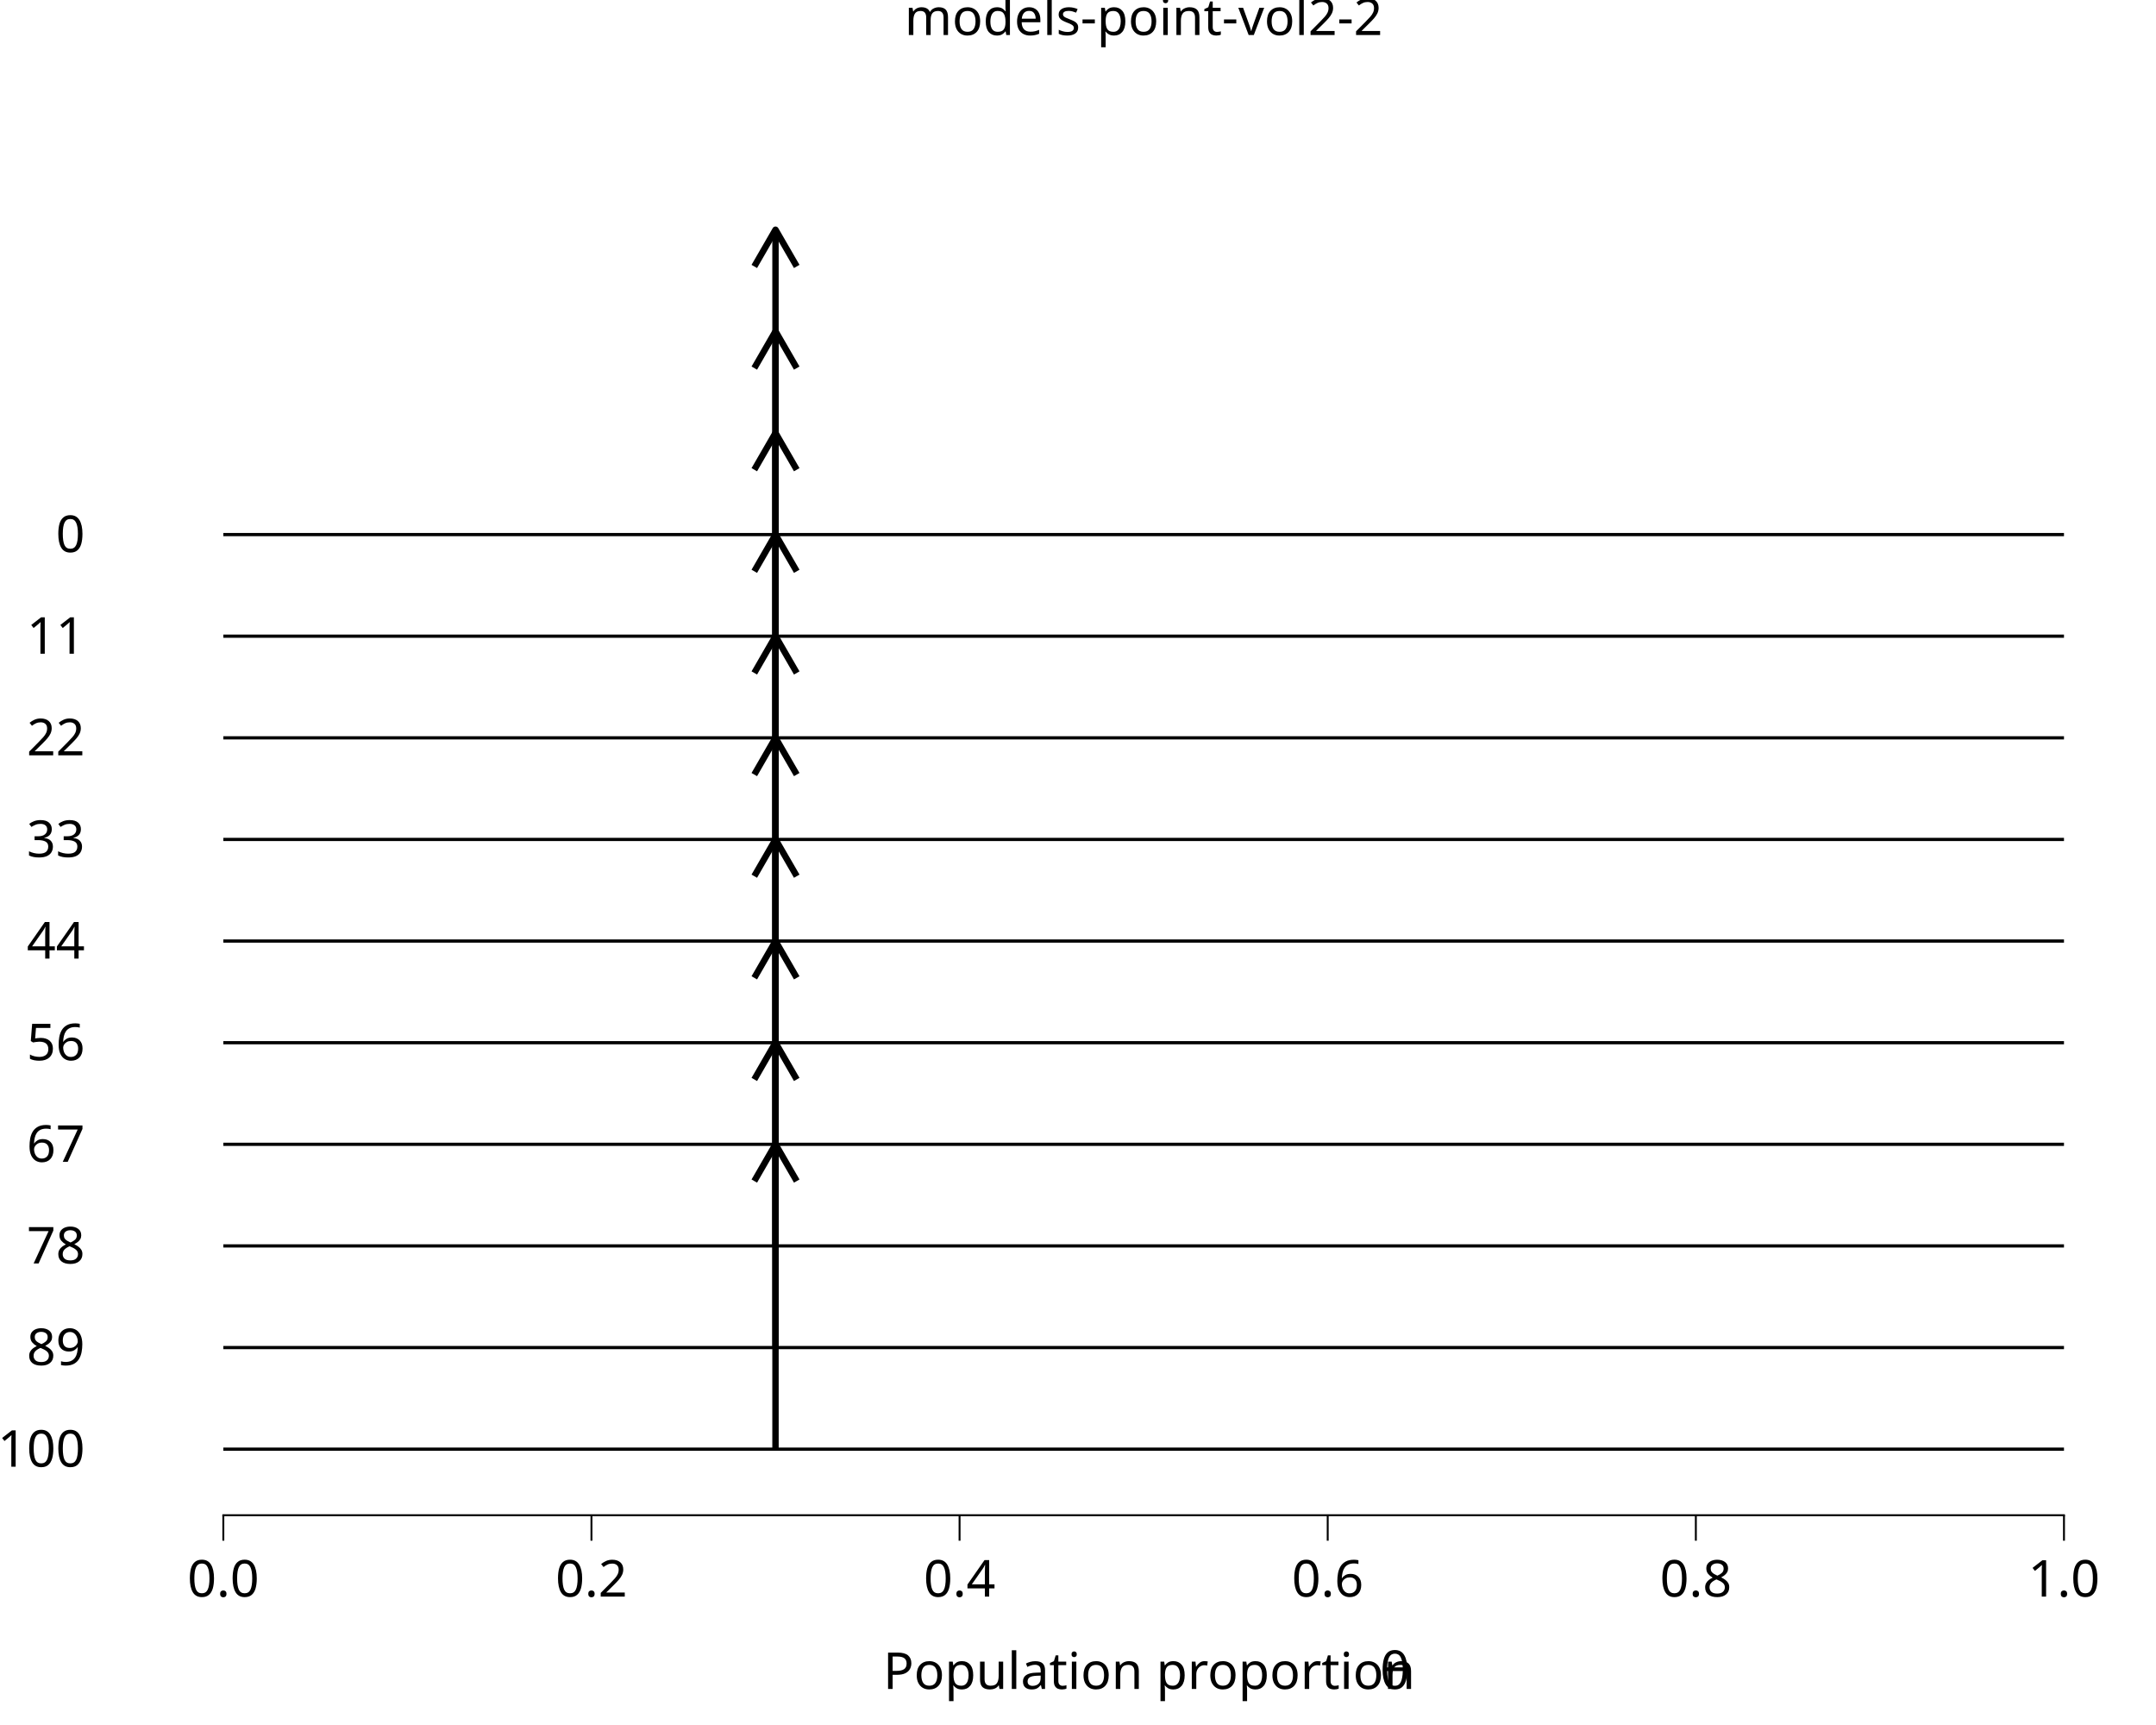
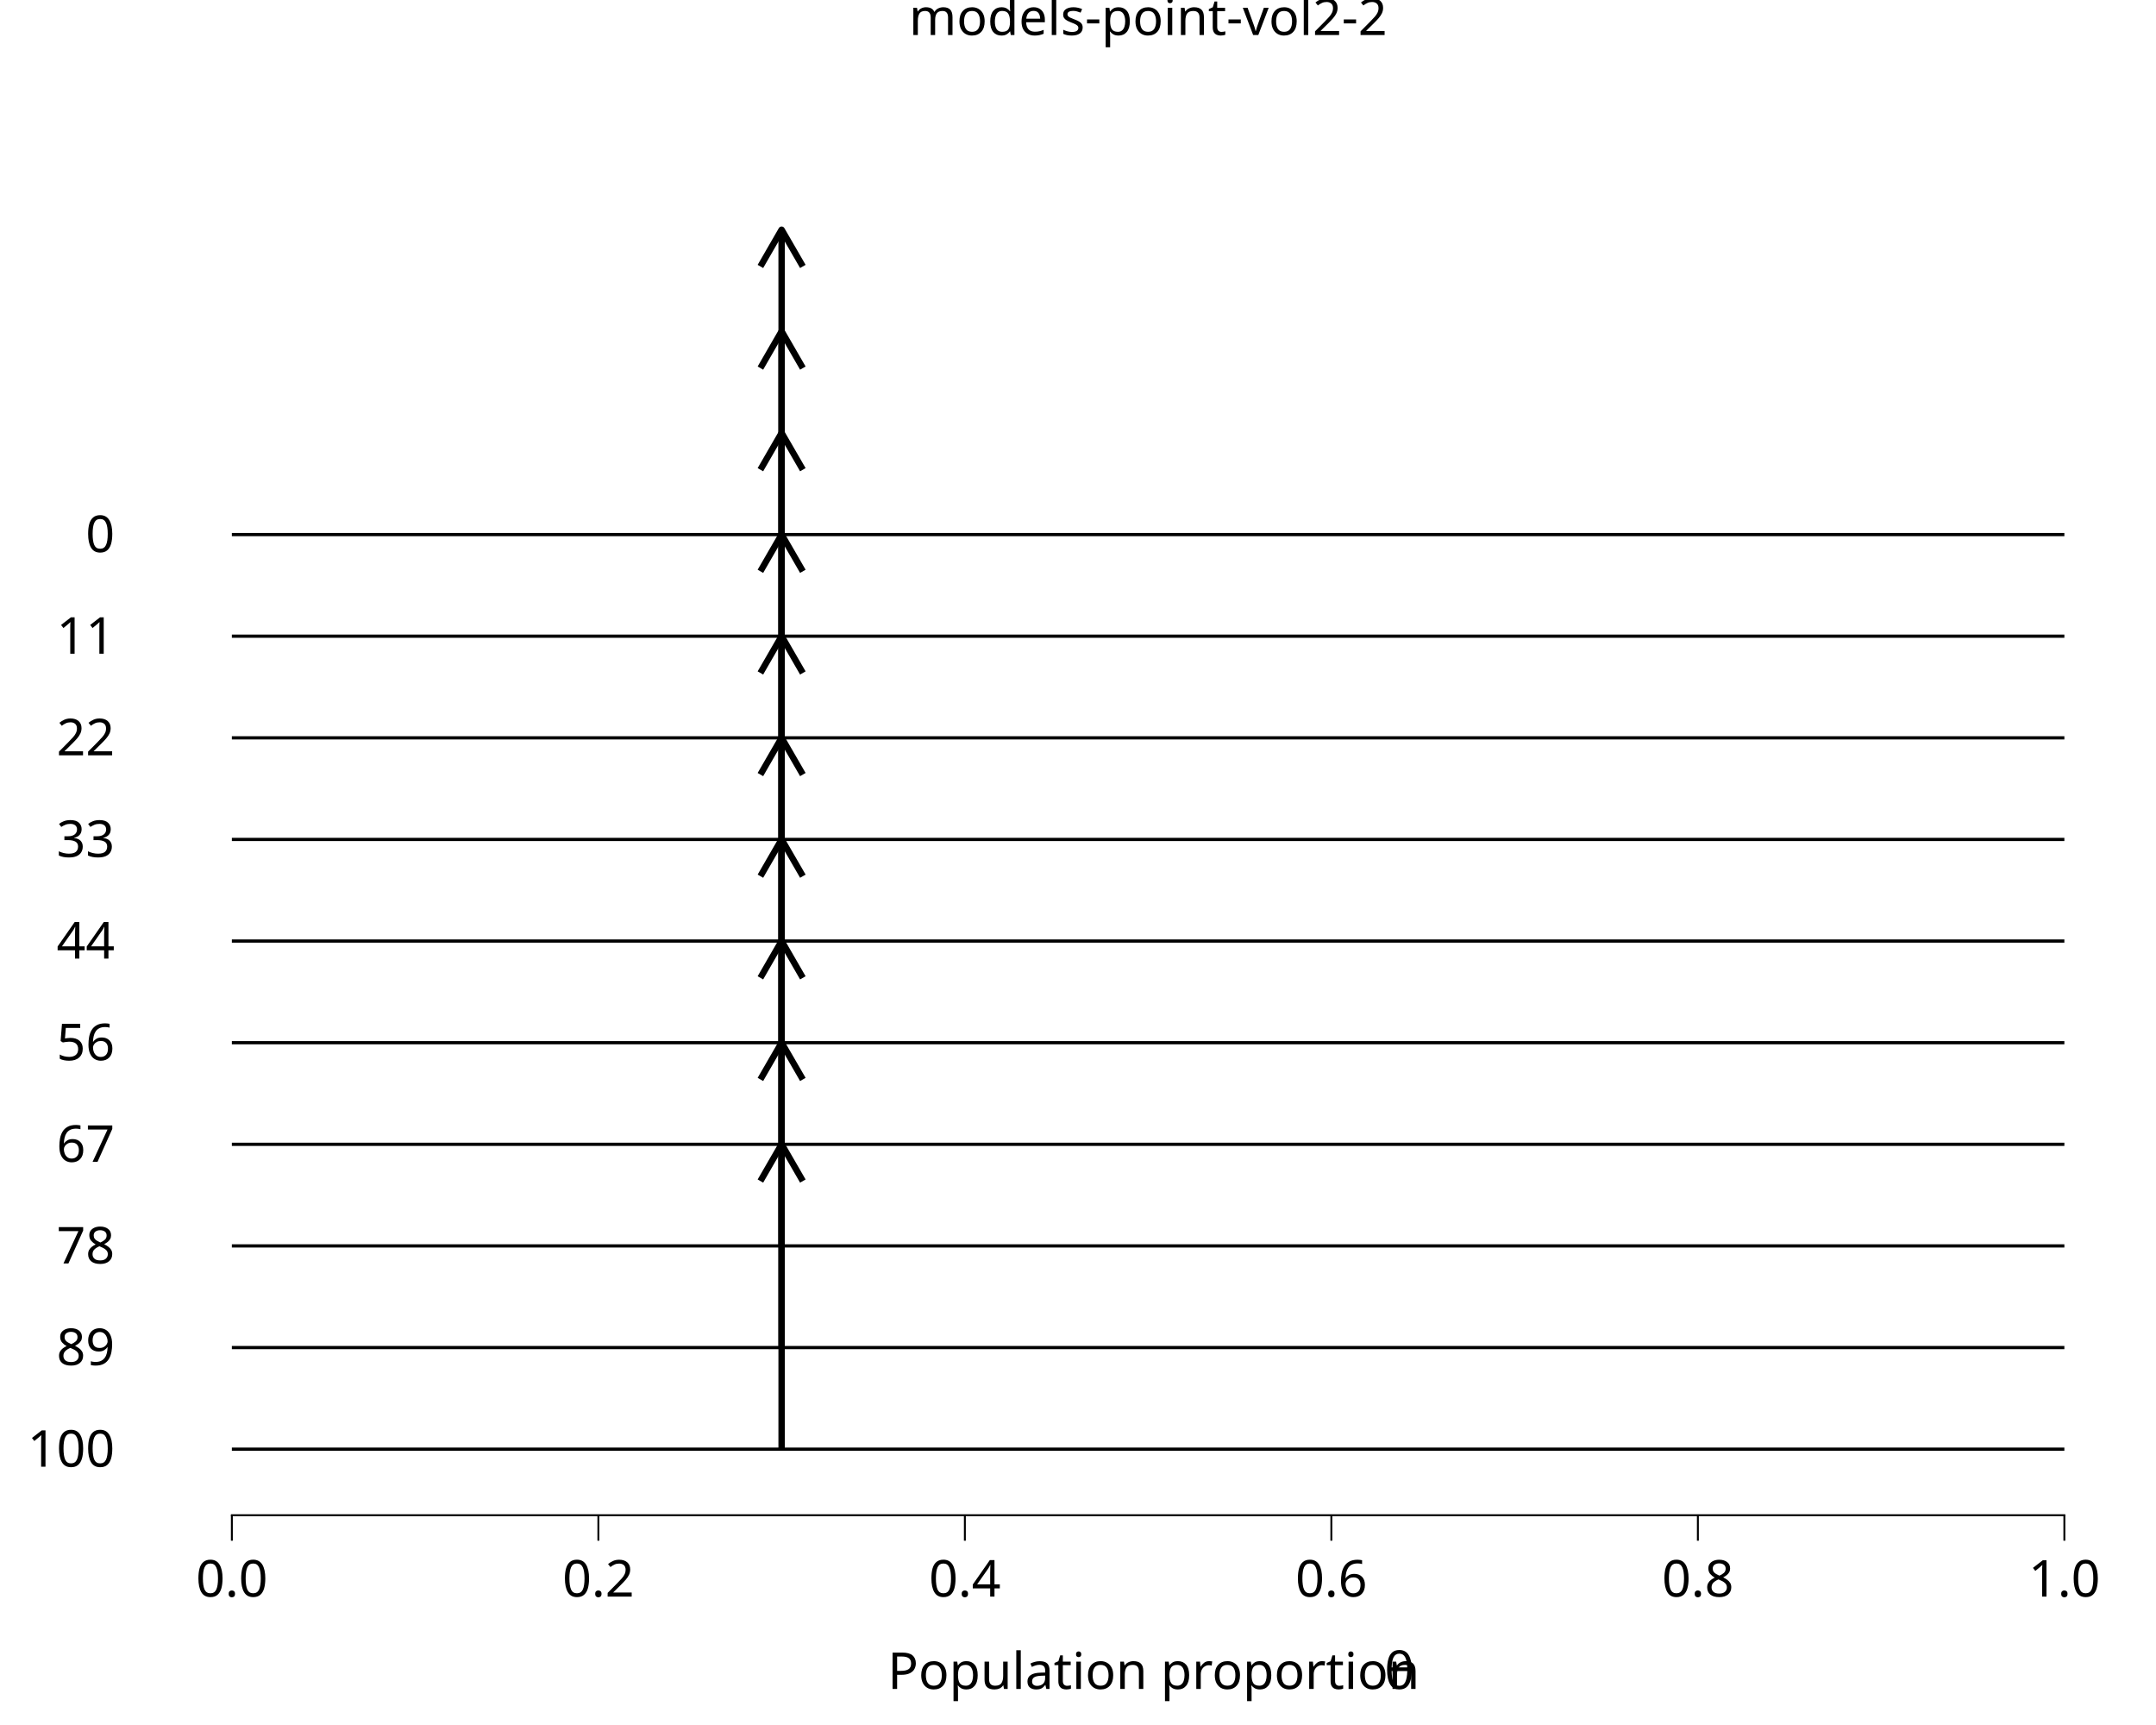
<svg xmlns="http://www.w3.org/2000/svg" class="svglite" data-engine-version="2.0" width="720.00pt" height="576.00pt" viewBox="0 0 720.00 576.00">
  <defs>
    <style type="text/css">
    .svglite line, .svglite polyline, .svglite polygon, .svglite path, .svglite rect, .svglite circle {
      fill: none;
      stroke: #000000;
      stroke-linecap: round;
      stroke-linejoin: round;
      stroke-miterlimit: 10.00;
    }
  </style>
  </defs>
  <rect width="100%" height="100%" style="stroke: none; fill: #FFFFFF;" />
  <defs>
    <clipPath id="cpMC4wMHw3MjAuMDB8MC4wMHw1NzYuMDA=">
      <rect x="0.00" y="0.00" width="720.00" height="576.00" />
    </clipPath>
  </defs>
  <g clip-path="url(#cpMC4wMHw3MjAuMDB8MC4wMHw1NzYuMDA=)">
    <rect x="0.00" y="0.00" width="720.00" height="576.00" style="stroke-width: 10.67; stroke: none;" />
-     <rect x="43.84" y="20.71" width="676.16" height="485.25" style="stroke-width: 10.67; stroke: none;" />
-     <line x1="258.98" y1="178.50" x2="258.98" y2="76.70" style="stroke-width: 2.13; stroke-linecap: butt;" />
-     <polyline points="266.07,88.97 258.98,76.70 251.90,88.97 " style="stroke-width: 2.13; stroke-linecap: butt;" />
-     <polyline points="74.58,178.50 689.27,178.50 " style="stroke-width: 1.07; stroke-linecap: butt;" />
-     <line x1="258.98" y1="212.43" x2="258.98" y2="110.63" style="stroke-width: 2.13; stroke-linecap: butt;" />
-     <polyline points="266.07,122.91 258.98,110.63 251.90,122.91 " style="stroke-width: 2.13; stroke-linecap: butt;" />
-     <polyline points="74.58,212.43 689.27,212.43 " style="stroke-width: 1.07; stroke-linecap: butt;" />
-     <line x1="258.98" y1="246.37" x2="258.98" y2="144.57" style="stroke-width: 2.13; stroke-linecap: butt;" />
-     <polyline points="266.07,156.84 258.98,144.57 251.90,156.84 " style="stroke-width: 2.13; stroke-linecap: butt;" />
-     <polyline points="74.58,246.37 689.27,246.37 " style="stroke-width: 1.07; stroke-linecap: butt;" />
-     <line x1="258.98" y1="280.30" x2="258.98" y2="178.50" style="stroke-width: 2.13; stroke-linecap: butt;" />
-     <polyline points="266.07,190.77 258.98,178.50 251.90,190.77 " style="stroke-width: 2.13; stroke-linecap: butt;" />
-     <polyline points="74.58,280.30 689.27,280.30 " style="stroke-width: 1.07; stroke-linecap: butt;" />
-     <line x1="258.98" y1="314.23" x2="258.98" y2="212.43" style="stroke-width: 2.13; stroke-linecap: butt;" />
-     <polyline points="266.07,224.71 258.98,212.43 251.90,224.71 " style="stroke-width: 2.13; stroke-linecap: butt;" />
-     <polyline points="74.58,314.23 689.27,314.23 " style="stroke-width: 1.07; stroke-linecap: butt;" />
-     <line x1="258.98" y1="348.17" x2="258.98" y2="246.37" style="stroke-width: 2.13; stroke-linecap: butt;" />
-     <polyline points="266.07,258.64 258.98,246.37 251.90,258.64 " style="stroke-width: 2.13; stroke-linecap: butt;" />
-     <polyline points="74.58,348.17 689.27,348.17 " style="stroke-width: 1.07; stroke-linecap: butt;" />
-     <line x1="258.98" y1="382.10" x2="258.98" y2="280.30" style="stroke-width: 2.13; stroke-linecap: butt;" />
-     <polyline points="266.07,292.57 258.98,280.30 251.90,292.57 " style="stroke-width: 2.13; stroke-linecap: butt;" />
-     <polyline points="74.58,382.10 689.27,382.10 " style="stroke-width: 1.07; stroke-linecap: butt;" />
-     <line x1="258.98" y1="416.03" x2="258.98" y2="314.23" style="stroke-width: 2.13; stroke-linecap: butt;" />
-     <polyline points="266.07,326.51 258.98,314.23 251.90,326.51 " style="stroke-width: 2.13; stroke-linecap: butt;" />
-     <polyline points="74.58,416.03 689.27,416.03 " style="stroke-width: 1.07; stroke-linecap: butt;" />
-     <line x1="258.98" y1="449.97" x2="258.98" y2="348.17" style="stroke-width: 2.13; stroke-linecap: butt;" />
-     <polyline points="266.07,360.44 258.98,348.17 251.90,360.44 " style="stroke-width: 2.13; stroke-linecap: butt;" />
-     <polyline points="74.58,449.97 689.27,449.97 " style="stroke-width: 1.07; stroke-linecap: butt;" />
-     <line x1="258.98" y1="483.90" x2="258.98" y2="382.10" style="stroke-width: 2.13; stroke-linecap: butt;" />
-     <polyline points="266.07,394.37 258.98,382.10 251.90,394.37 " style="stroke-width: 2.13; stroke-linecap: butt;" />
-     <polyline points="74.58,483.90 689.27,483.90 " style="stroke-width: 1.07; stroke-linecap: butt;" />
-     <line x1="74.26" y1="505.96" x2="689.58" y2="505.96" style="stroke-width: 0.64; stroke-linecap: butt;" />
-     <rect x="43.84" y="20.71" width="676.16" height="485.25" style="stroke-width: 0.00; stroke: none;" />
-     <text x="28.37" y="489.75" text-anchor="end" style="font-size: 17.00px; font-family: sans;" textLength="28.37px" lengthAdjust="spacingAndGlyphs">100</text>
-     <text x="28.37" y="455.82" text-anchor="end" style="font-size: 17.00px; font-family: sans;" textLength="18.91px" lengthAdjust="spacingAndGlyphs">89</text>
-     <text x="28.37" y="421.88" text-anchor="end" style="font-size: 17.00px; font-family: sans;" textLength="18.91px" lengthAdjust="spacingAndGlyphs">78</text>
-     <text x="28.37" y="387.95" text-anchor="end" style="font-size: 17.00px; font-family: sans;" textLength="18.91px" lengthAdjust="spacingAndGlyphs">67</text>
-     <text x="28.37" y="354.02" text-anchor="end" style="font-size: 17.00px; font-family: sans;" textLength="18.91px" lengthAdjust="spacingAndGlyphs">56</text>
-     <text x="28.37" y="320.08" text-anchor="end" style="font-size: 17.00px; font-family: sans;" textLength="18.91px" lengthAdjust="spacingAndGlyphs">44</text>
-     <text x="28.37" y="286.15" text-anchor="end" style="font-size: 17.00px; font-family: sans;" textLength="18.91px" lengthAdjust="spacingAndGlyphs">33</text>
-     <text x="28.37" y="252.22" text-anchor="end" style="font-size: 17.00px; font-family: sans;" textLength="18.91px" lengthAdjust="spacingAndGlyphs">22</text>
-     <text x="28.37" y="218.28" text-anchor="end" style="font-size: 17.00px; font-family: sans;" textLength="18.91px" lengthAdjust="spacingAndGlyphs">11</text>
-     <text x="28.37" y="184.35" text-anchor="end" style="font-size: 17.00px; font-family: sans;" textLength="9.46px" lengthAdjust="spacingAndGlyphs">0</text>
-     <polyline points="43.84,505.96 720.00,505.96 " style="stroke-width: 0.00; stroke: none; stroke-linecap: butt;" />
-     <polyline points="74.58,514.46 74.58,505.96 " style="stroke-width: 0.64; stroke-linecap: butt;" />
-     <polyline points="197.52,514.46 197.52,505.96 " style="stroke-width: 0.64; stroke-linecap: butt;" />
-     <polyline points="320.45,514.46 320.45,505.96 " style="stroke-width: 0.64; stroke-linecap: butt;" />
-     <polyline points="443.39,514.46 443.39,505.96 " style="stroke-width: 0.64; stroke-linecap: butt;" />
-     <polyline points="566.33,514.46 566.33,505.96 " style="stroke-width: 0.64; stroke-linecap: butt;" />
-     <polyline points="689.27,514.46 689.27,505.96 " style="stroke-width: 0.64; stroke-linecap: butt;" />
-     <text x="74.58" y="533.13" text-anchor="middle" style="font-size: 17.00px; font-family: sans;" textLength="23.63px" lengthAdjust="spacingAndGlyphs">0.0</text>
-     <text x="197.52" y="533.13" text-anchor="middle" style="font-size: 17.00px; font-family: sans;" textLength="23.63px" lengthAdjust="spacingAndGlyphs">0.2</text>
-     <text x="320.45" y="533.13" text-anchor="middle" style="font-size: 17.00px; font-family: sans;" textLength="23.63px" lengthAdjust="spacingAndGlyphs">0.4</text>
-     <text x="443.39" y="533.13" text-anchor="middle" style="font-size: 17.00px; font-family: sans;" textLength="23.63px" lengthAdjust="spacingAndGlyphs">0.6</text>
-     <text x="566.33" y="533.13" text-anchor="middle" style="font-size: 17.00px; font-family: sans;" textLength="23.63px" lengthAdjust="spacingAndGlyphs">0.8</text>
-     <text x="689.27" y="533.13" text-anchor="middle" style="font-size: 17.00px; font-family: sans;" textLength="23.63px" lengthAdjust="spacingAndGlyphs">1.0</text>
-     <text x="294.92" y="563.96" style="font-size: 17.00px; font-family: sans;" textLength="161.62px" lengthAdjust="spacingAndGlyphs">Population proportion</text>
-     <text x="456.54" y="563.96" style="font-size: 17.00px; font-family: sans;" textLength="4.25px" lengthAdjust="spacingAndGlyphs"> </text>
-     <text x="460.79" y="563.96" style="font-size: 17.00px; font-family: sans;" textLength="8.13px" lengthAdjust="spacingAndGlyphs">θ</text>
-     <text x="381.92" y="11.70" text-anchor="middle" style="font-size: 17.00px; font-family: sans;" textLength="149.31px" lengthAdjust="spacingAndGlyphs">models-point-vol2-2</text>
+     <rect x="46.83" y="20.71" width="673.17" height="485.25" style="stroke-width: 10.67; stroke: none;" />
+     <line x1="261.02" y1="178.50" x2="261.02" y2="76.70" style="stroke-width: 2.13; stroke-linecap: butt;" />
+     <polyline points="268.11,88.97 261.02,76.70 253.94,88.97 " style="stroke-width: 2.13; stroke-linecap: butt;" />
+     <polyline points="77.43,178.50 689.40,178.50 " style="stroke-width: 1.07; stroke-linecap: butt;" />
+     <line x1="261.02" y1="212.43" x2="261.02" y2="110.63" style="stroke-width: 2.13; stroke-linecap: butt;" />
+     <polyline points="268.11,122.91 261.02,110.63 253.94,122.91 " style="stroke-width: 2.13; stroke-linecap: butt;" />
+     <polyline points="77.43,212.43 689.40,212.43 " style="stroke-width: 1.07; stroke-linecap: butt;" />
+     <line x1="261.02" y1="246.37" x2="261.02" y2="144.57" style="stroke-width: 2.13; stroke-linecap: butt;" />
+     <polyline points="268.11,156.84 261.02,144.57 253.94,156.84 " style="stroke-width: 2.13; stroke-linecap: butt;" />
+     <polyline points="77.43,246.37 689.40,246.37 " style="stroke-width: 1.07; stroke-linecap: butt;" />
+     <line x1="261.02" y1="280.30" x2="261.02" y2="178.50" style="stroke-width: 2.13; stroke-linecap: butt;" />
+     <polyline points="268.11,190.77 261.02,178.50 253.94,190.77 " style="stroke-width: 2.13; stroke-linecap: butt;" />
+     <polyline points="77.43,280.30 689.40,280.30 " style="stroke-width: 1.07; stroke-linecap: butt;" />
+     <line x1="261.02" y1="314.23" x2="261.02" y2="212.43" style="stroke-width: 2.13; stroke-linecap: butt;" />
+     <polyline points="268.11,224.71 261.02,212.43 253.94,224.71 " style="stroke-width: 2.13; stroke-linecap: butt;" />
+     <polyline points="77.43,314.23 689.40,314.23 " style="stroke-width: 1.07; stroke-linecap: butt;" />
+     <line x1="261.02" y1="348.17" x2="261.02" y2="246.37" style="stroke-width: 2.13; stroke-linecap: butt;" />
+     <polyline points="268.11,258.64 261.02,246.37 253.94,258.64 " style="stroke-width: 2.13; stroke-linecap: butt;" />
+     <polyline points="77.43,348.17 689.40,348.17 " style="stroke-width: 1.07; stroke-linecap: butt;" />
+     <line x1="261.02" y1="382.10" x2="261.02" y2="280.30" style="stroke-width: 2.13; stroke-linecap: butt;" />
+     <polyline points="268.11,292.57 261.02,280.30 253.94,292.57 " style="stroke-width: 2.13; stroke-linecap: butt;" />
+     <polyline points="77.43,382.10 689.40,382.10 " style="stroke-width: 1.07; stroke-linecap: butt;" />
+     <line x1="261.02" y1="416.03" x2="261.02" y2="314.23" style="stroke-width: 2.13; stroke-linecap: butt;" />
+     <polyline points="268.11,326.51 261.02,314.23 253.94,326.51 " style="stroke-width: 2.13; stroke-linecap: butt;" />
+     <polyline points="77.43,416.03 689.40,416.03 " style="stroke-width: 1.07; stroke-linecap: butt;" />
+     <line x1="261.02" y1="449.97" x2="261.02" y2="348.17" style="stroke-width: 2.13; stroke-linecap: butt;" />
+     <polyline points="268.11,360.44 261.02,348.17 253.94,360.44 " style="stroke-width: 2.13; stroke-linecap: butt;" />
+     <polyline points="77.43,449.97 689.40,449.97 " style="stroke-width: 1.07; stroke-linecap: butt;" />
+     <line x1="261.02" y1="483.90" x2="261.02" y2="382.10" style="stroke-width: 2.13; stroke-linecap: butt;" />
+     <polyline points="268.11,394.37 261.02,382.10 253.94,394.37 " style="stroke-width: 2.13; stroke-linecap: butt;" />
+     <polyline points="77.43,483.90 689.40,483.90 " style="stroke-width: 1.07; stroke-linecap: butt;" />
+     <line x1="77.11" y1="505.96" x2="689.72" y2="505.96" style="stroke-width: 0.64; stroke-linecap: butt;" />
+     <rect x="46.83" y="20.71" width="673.17" height="485.25" style="stroke-width: 0.00; stroke: none;" />
+     <text x="38.33" y="489.75" text-anchor="end" style="font-size: 17.00px; font-family: sans;" textLength="28.37px" lengthAdjust="spacingAndGlyphs">100</text>
+     <text x="38.33" y="455.82" text-anchor="end" style="font-size: 17.00px; font-family: sans;" textLength="18.91px" lengthAdjust="spacingAndGlyphs">89</text>
+     <text x="38.33" y="421.88" text-anchor="end" style="font-size: 17.00px; font-family: sans;" textLength="18.91px" lengthAdjust="spacingAndGlyphs">78</text>
+     <text x="38.33" y="387.95" text-anchor="end" style="font-size: 17.00px; font-family: sans;" textLength="18.91px" lengthAdjust="spacingAndGlyphs">67</text>
+     <text x="38.33" y="354.02" text-anchor="end" style="font-size: 17.00px; font-family: sans;" textLength="18.91px" lengthAdjust="spacingAndGlyphs">56</text>
+     <text x="38.33" y="320.08" text-anchor="end" style="font-size: 17.00px; font-family: sans;" textLength="18.91px" lengthAdjust="spacingAndGlyphs">44</text>
+     <text x="38.33" y="286.15" text-anchor="end" style="font-size: 17.00px; font-family: sans;" textLength="18.91px" lengthAdjust="spacingAndGlyphs">33</text>
+     <text x="38.33" y="252.22" text-anchor="end" style="font-size: 17.00px; font-family: sans;" textLength="18.91px" lengthAdjust="spacingAndGlyphs">22</text>
+     <text x="38.33" y="218.28" text-anchor="end" style="font-size: 17.00px; font-family: sans;" textLength="18.91px" lengthAdjust="spacingAndGlyphs">11</text>
+     <text x="38.33" y="184.35" text-anchor="end" style="font-size: 17.00px; font-family: sans;" textLength="9.46px" lengthAdjust="spacingAndGlyphs">0</text>
+     <polyline points="46.83,505.96 720.00,505.96 " style="stroke-width: 0.00; stroke: none; stroke-linecap: butt;" />
+     <polyline points="77.43,514.46 77.43,505.96 " style="stroke-width: 0.64; stroke-linecap: butt;" />
+     <polyline points="199.83,514.46 199.83,505.96 " style="stroke-width: 0.64; stroke-linecap: butt;" />
+     <polyline points="322.22,514.46 322.22,505.96 " style="stroke-width: 0.64; stroke-linecap: butt;" />
+     <polyline points="444.61,514.46 444.61,505.96 " style="stroke-width: 0.64; stroke-linecap: butt;" />
+     <polyline points="567.01,514.46 567.01,505.96 " style="stroke-width: 0.64; stroke-linecap: butt;" />
+     <polyline points="689.40,514.46 689.40,505.96 " style="stroke-width: 0.64; stroke-linecap: butt;" />
+     <text x="77.43" y="533.13" text-anchor="middle" style="font-size: 17.00px; font-family: sans;" textLength="23.63px" lengthAdjust="spacingAndGlyphs">0.0</text>
+     <text x="199.83" y="533.13" text-anchor="middle" style="font-size: 17.00px; font-family: sans;" textLength="23.63px" lengthAdjust="spacingAndGlyphs">0.2</text>
+     <text x="322.22" y="533.13" text-anchor="middle" style="font-size: 17.00px; font-family: sans;" textLength="23.63px" lengthAdjust="spacingAndGlyphs">0.4</text>
+     <text x="444.61" y="533.13" text-anchor="middle" style="font-size: 17.00px; font-family: sans;" textLength="23.63px" lengthAdjust="spacingAndGlyphs">0.6</text>
+     <text x="567.01" y="533.13" text-anchor="middle" style="font-size: 17.00px; font-family: sans;" textLength="23.63px" lengthAdjust="spacingAndGlyphs">0.8</text>
+     <text x="689.40" y="533.13" text-anchor="middle" style="font-size: 17.00px; font-family: sans;" textLength="23.63px" lengthAdjust="spacingAndGlyphs">1.0</text>
+     <text x="296.42" y="563.96" style="font-size: 17.00px; font-family: sans;" textLength="161.62px" lengthAdjust="spacingAndGlyphs">Population proportion</text>
+     <text x="458.03" y="563.96" style="font-size: 17.00px; font-family: sans;" textLength="4.25px" lengthAdjust="spacingAndGlyphs"> </text>
+     <text x="462.29" y="563.96" style="font-size: 17.00px; font-family: sans;" textLength="8.13px" lengthAdjust="spacingAndGlyphs">θ</text>
+     <text x="383.42" y="11.70" text-anchor="middle" style="font-size: 17.00px; font-family: sans;" textLength="149.31px" lengthAdjust="spacingAndGlyphs">models-point-vol2-2</text>
  </g>
</svg>
